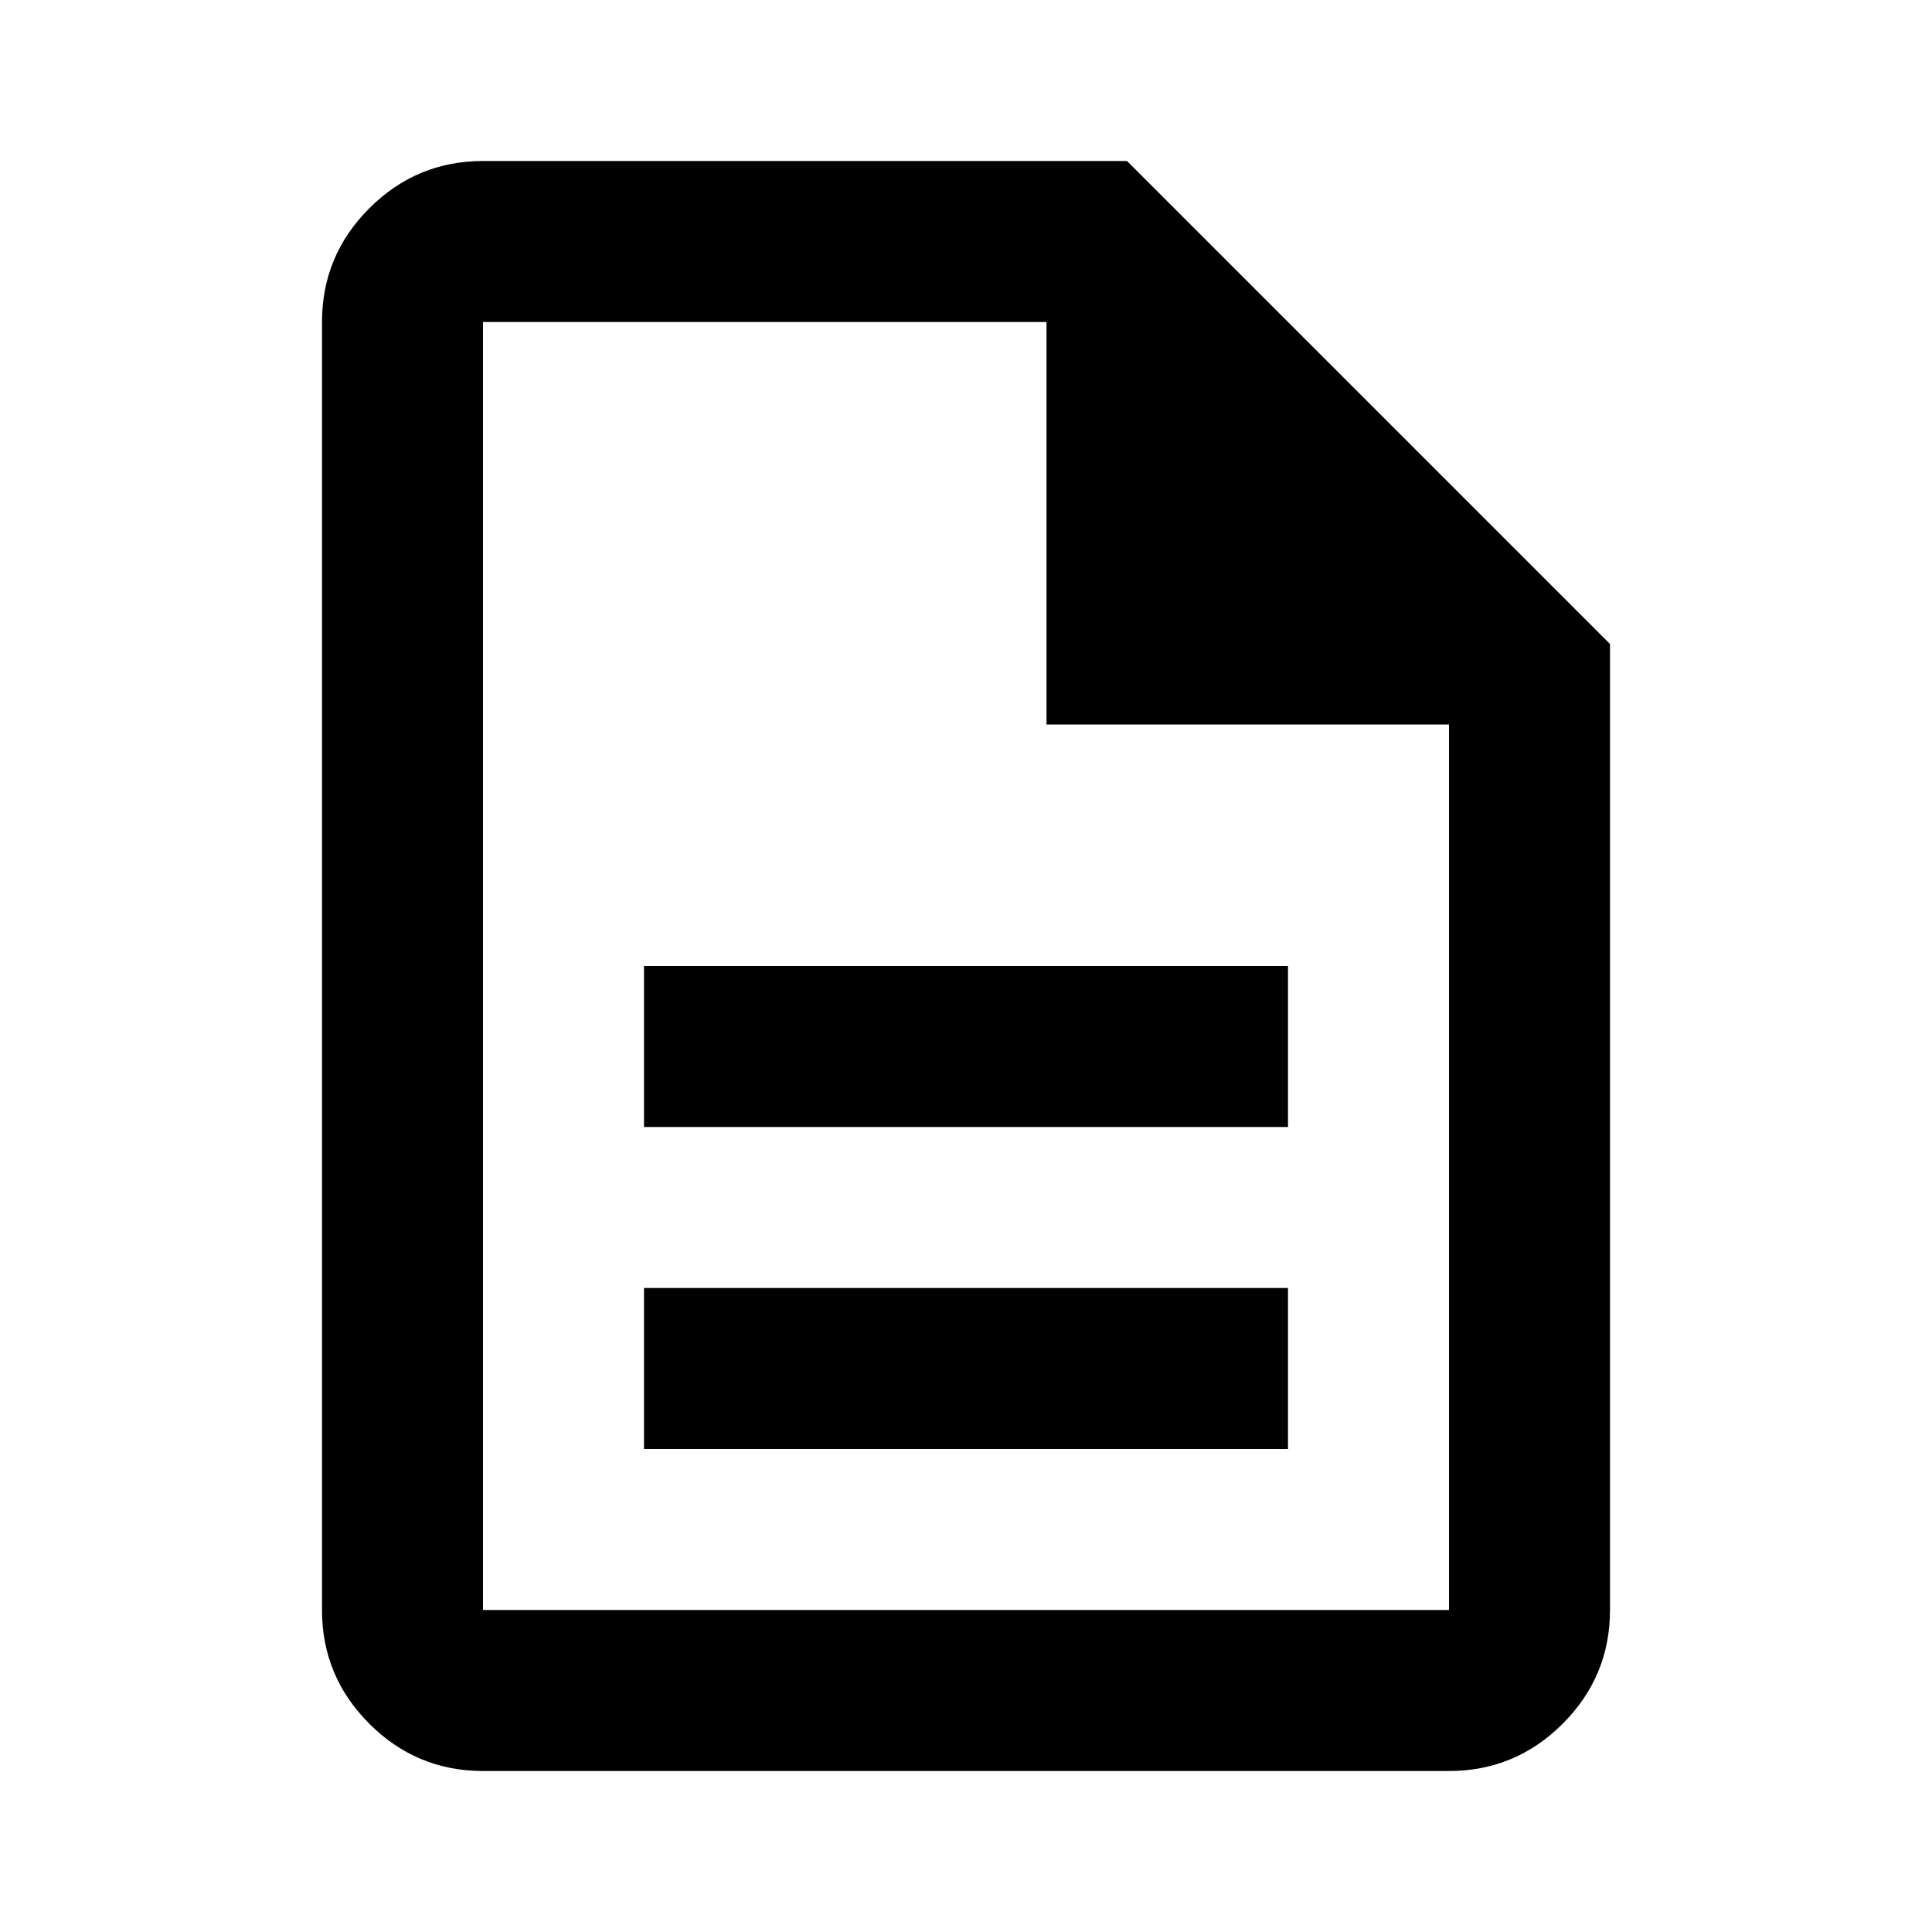
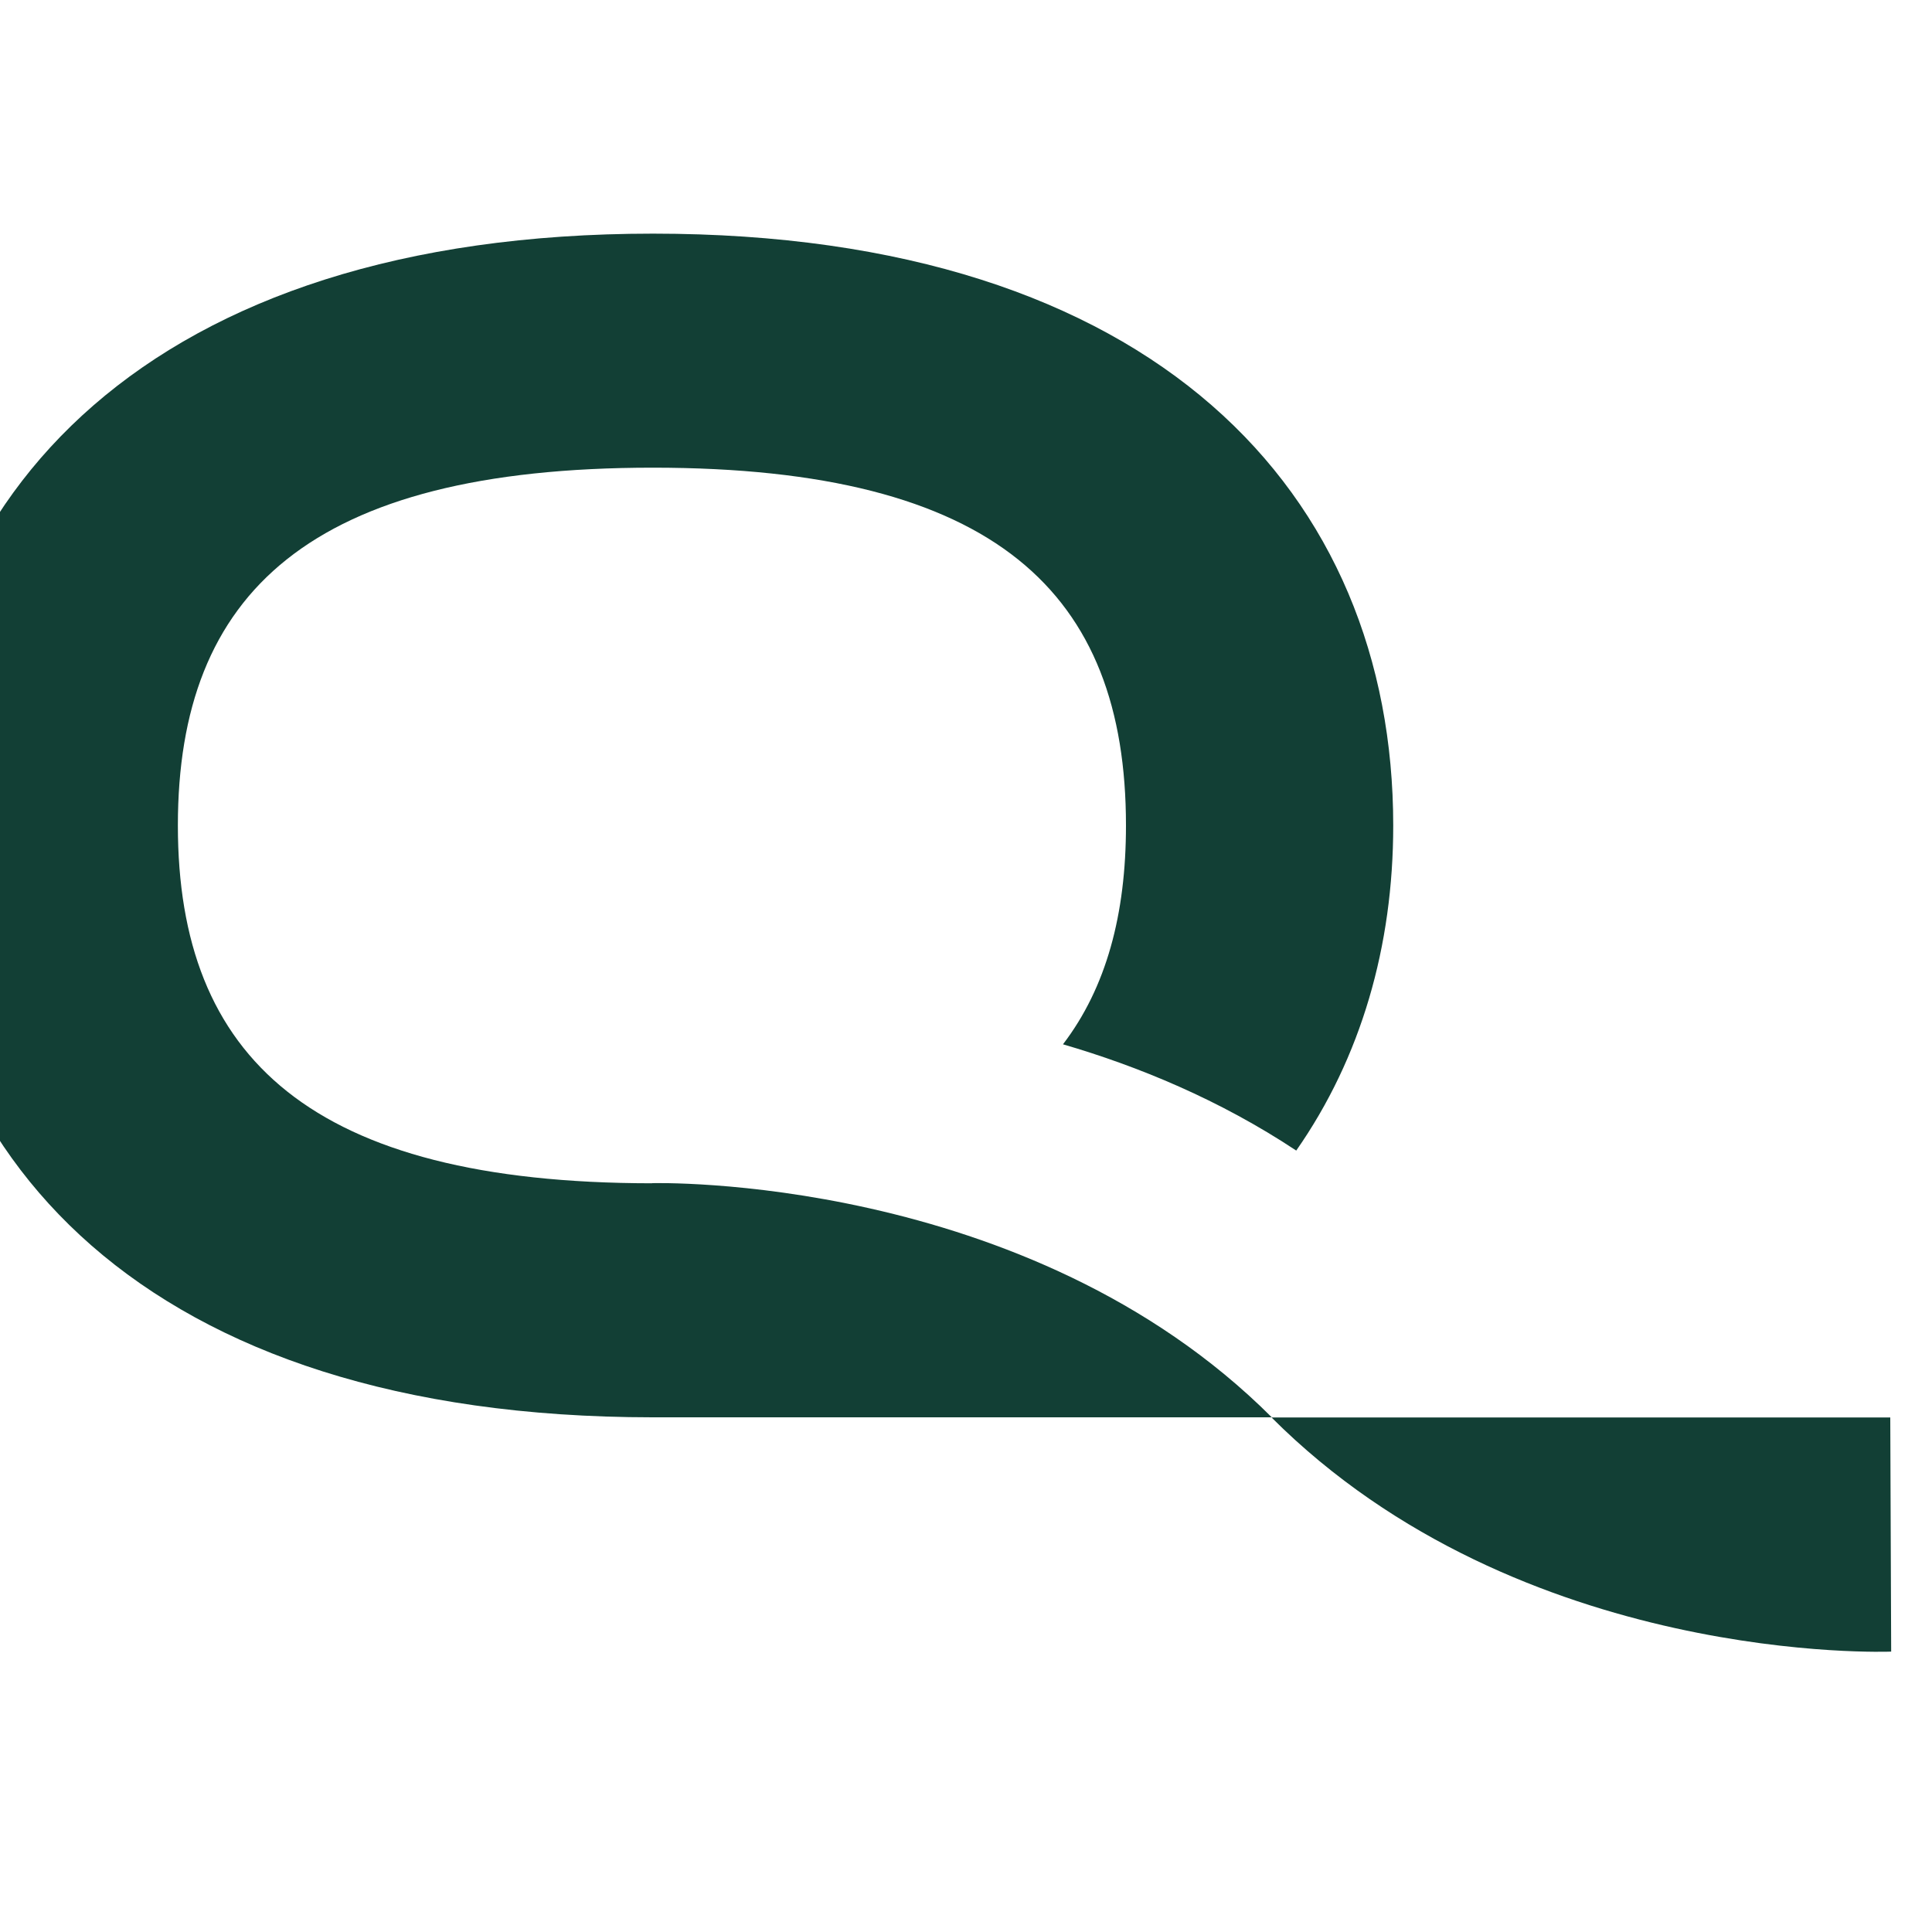
- <svg xmlns="http://www.w3.org/2000/svg" height="24px" viewBox="0 -960 960 960" width="24px" fill="#000000">
-   <path d="M320-240h320v-80H320v80Zm0-160h320v-80H320v80ZM240-80q-33 0-56.5-23.5T160-160v-640q0-33 23.5-56.5T240-880h320l240 240v480q0 33-23.5 56.5T720-80H240Zm280-520v-200H240v640h480v-440H520ZM240-800v200-200 640-640Z" />
+ <svg xmlns="http://www.w3.org/2000/svg" width="24" height="24" viewBox="520 20 150 140" fill="#123f35">
+   <path d="M570.61 106.87c-26.45-.02-36.8-9.74-36.8-27.78s10.24-27.78 36.87-27.78 36.74 9.73 36.74 27.78c0 6.91-1.53 12.59-4.89 16.99 5.83 1.7 12.15 4.3 18.11 8.25 5.04-7.22 7.53-15.87 7.53-25.24 0-25.73-18.43-45.95-57.47-45.95s-57.6 20.23-57.6 45.95 18.16 45.93 57.54 45.95h48.1c-19.01-19-48.1-18.18-48.1-18.18Z" />
+   <path d="M666.76 125.05h-48.04c19.37 19.37 48.11 18.18 48.11 18.18Z" />
</svg>
